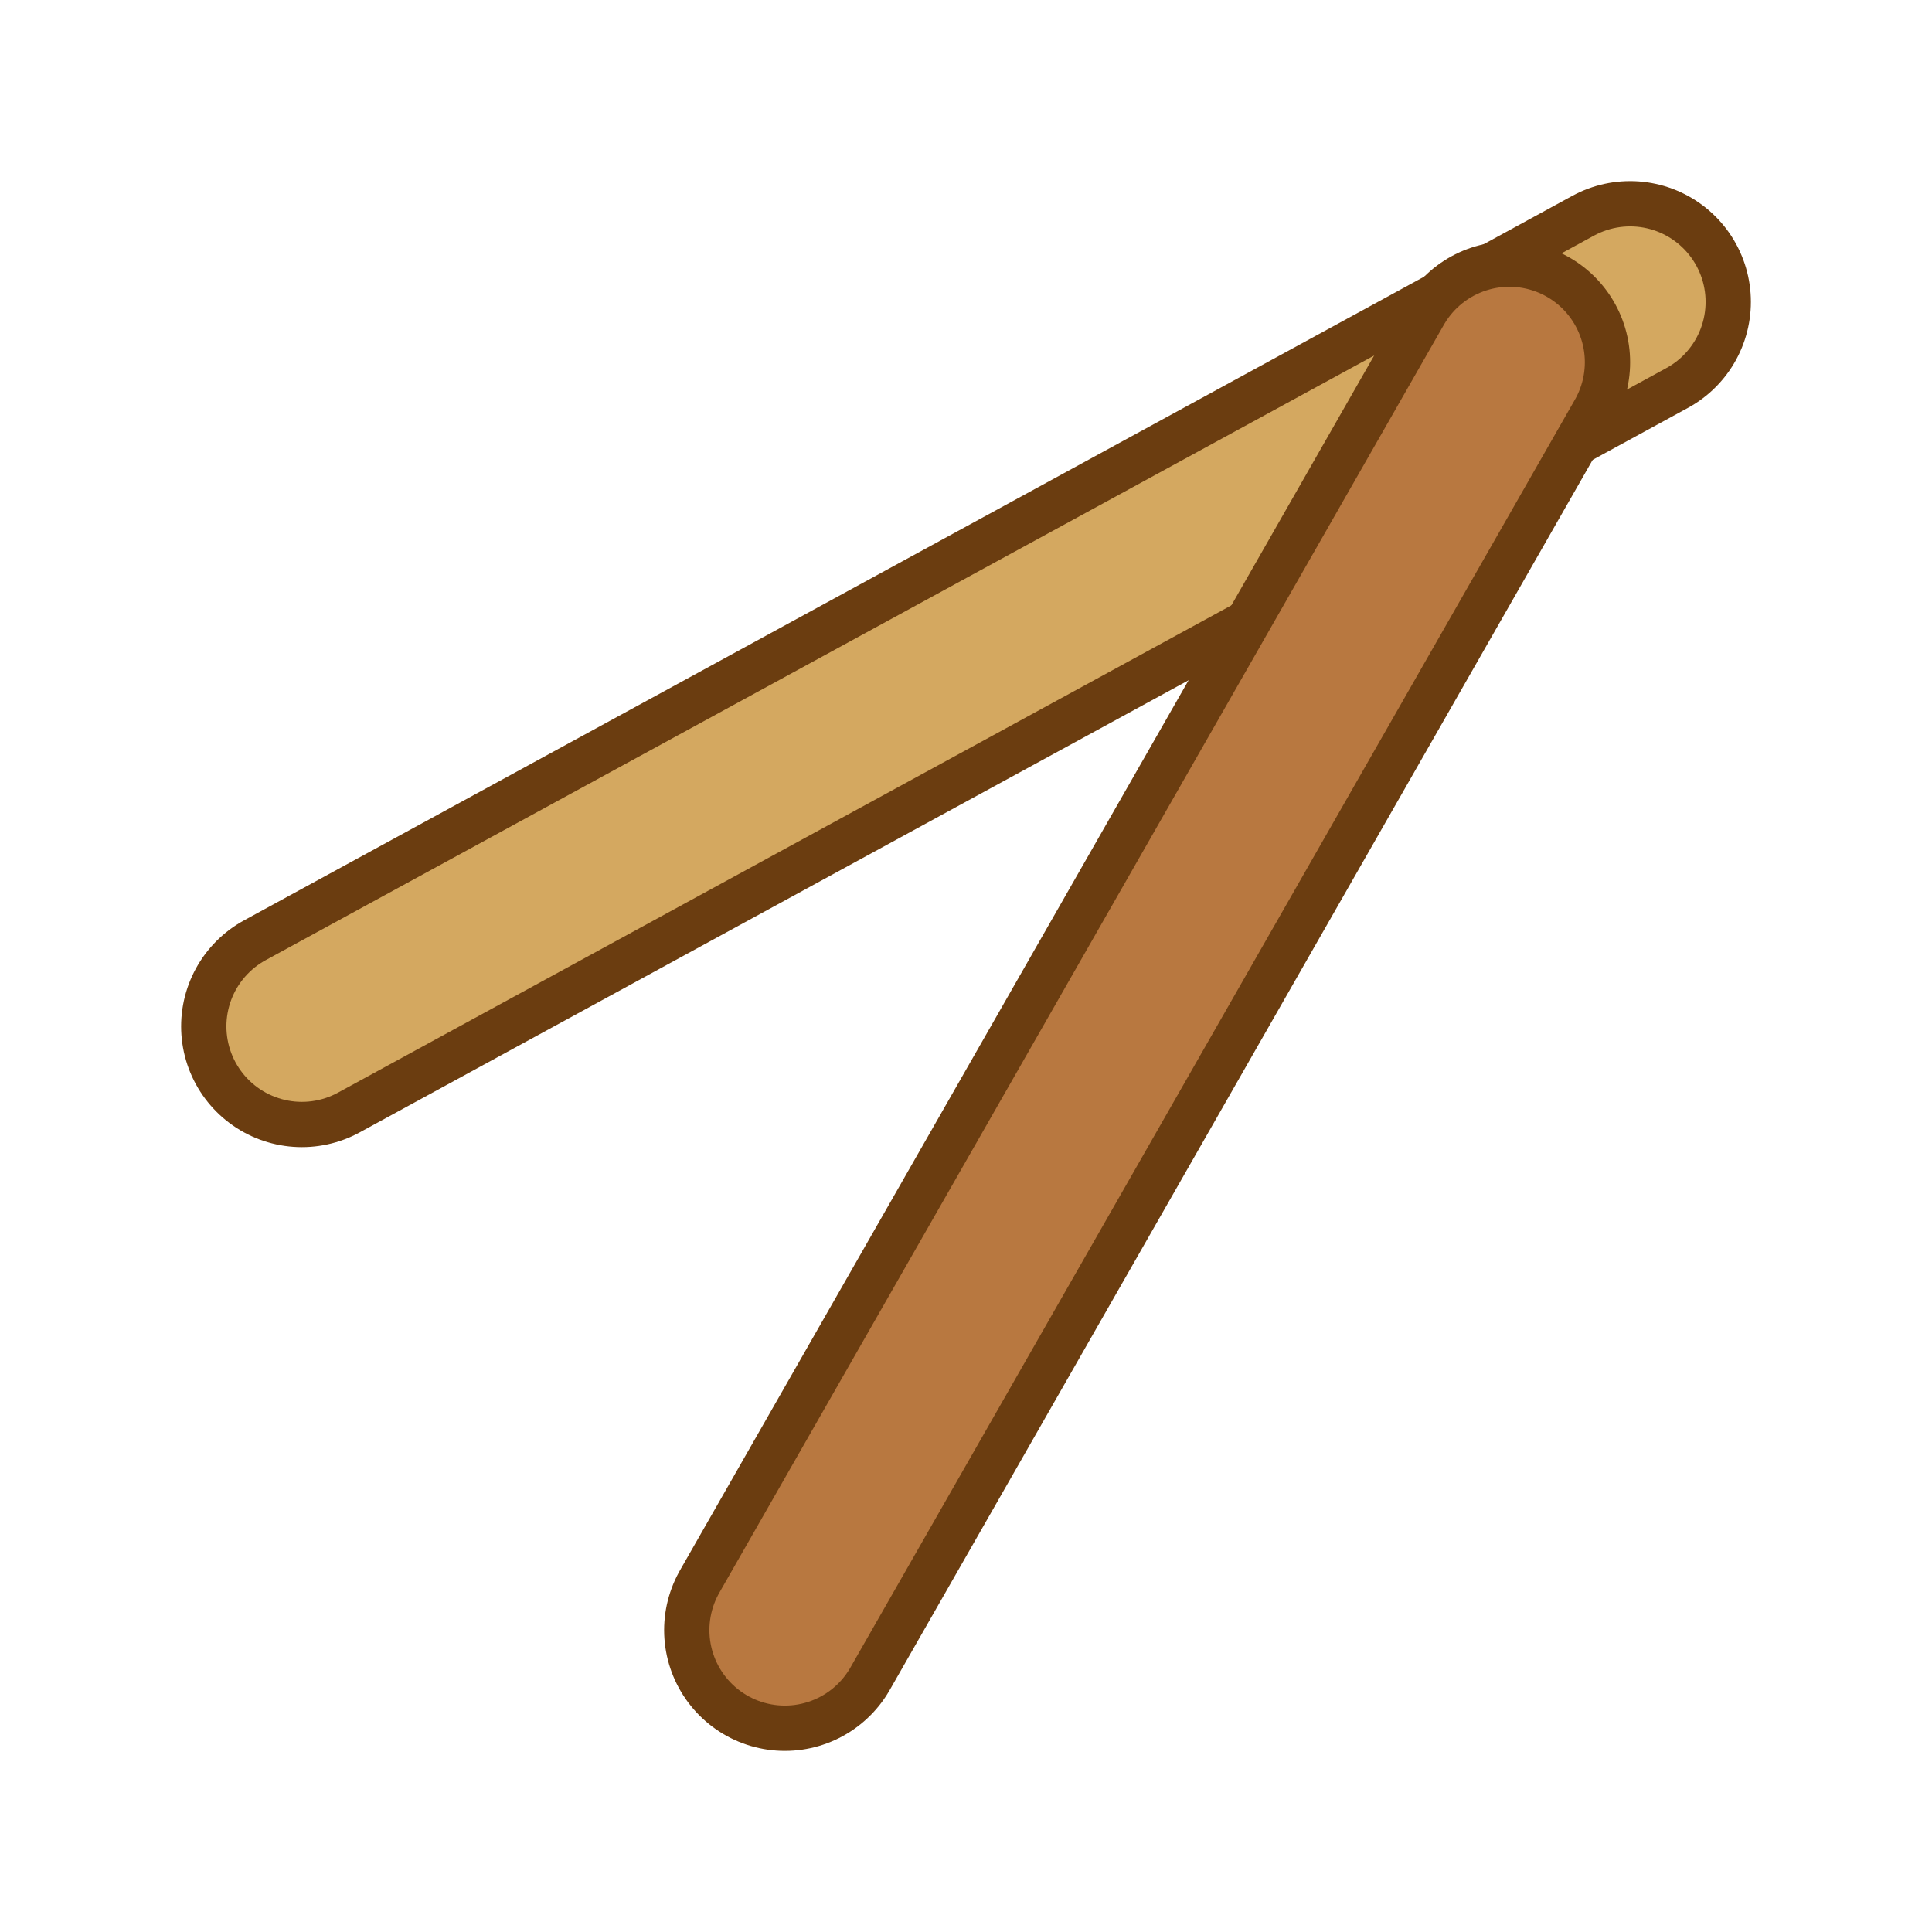
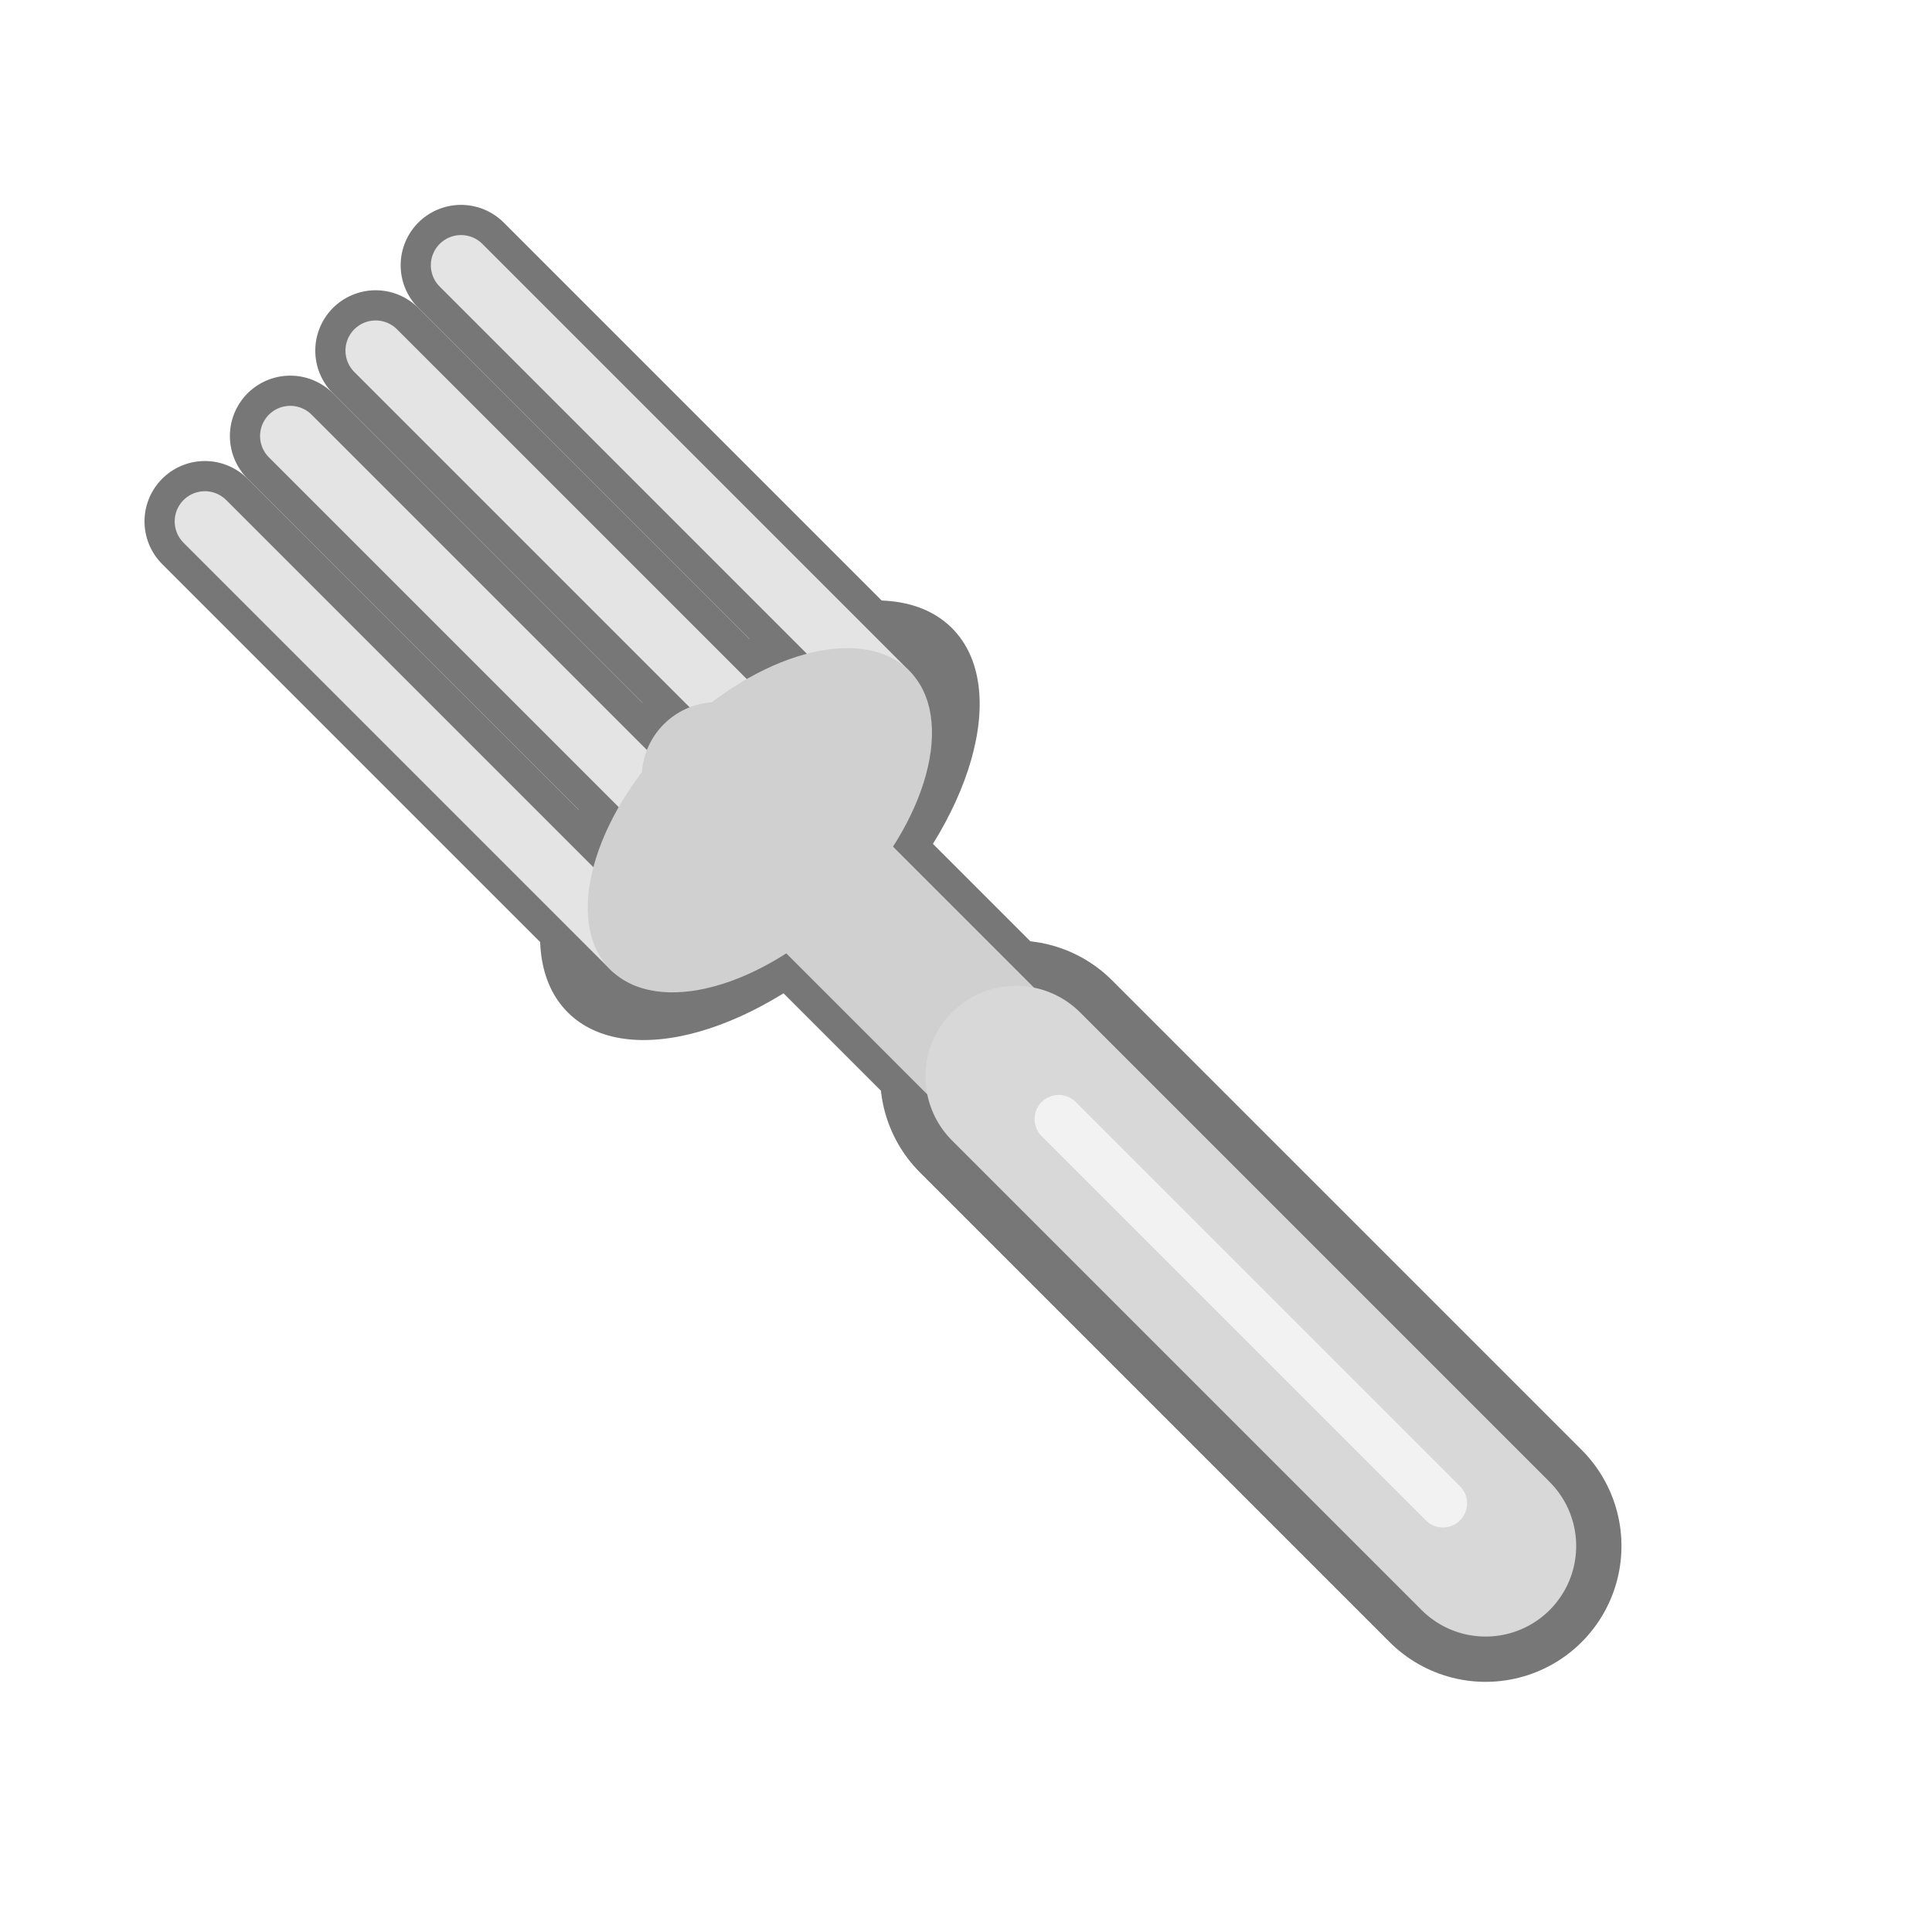
<svg xmlns="http://www.w3.org/2000/svg" width="32" height="32" viewBox="0 0 32 32">
-   <line x1="27" y1="5" x2="5" y2="17" stroke="#6b3d10" stroke-width="4" stroke-linecap="round" />
-   <line x1="27" y1="5" x2="5" y2="17" stroke="#d4a860" stroke-width="2.5" stroke-linecap="round" />
-   <line x1="25" y1="6" x2="13" y2="27" stroke="#6b3d10" stroke-width="4" stroke-linecap="round" />
-   <line x1="25" y1="6" x2="13" y2="27" stroke="#b87840" stroke-width="2.5" stroke-linecap="round" />
+   <g transform="rotate(-45 14 15)">
+     <line x1="11" y1="3" x2="11" y2="13" stroke="#777" stroke-width="2" stroke-linecap="round" />
+     <line x1="13" y1="3" x2="13" y2="13" stroke="#777" stroke-width="2" stroke-linecap="round" />
+     <line x1="15" y1="3" x2="15" y2="13" stroke="#777" stroke-width="2" stroke-linecap="round" />
+     <line x1="17" y1="3" x2="17" y2="13" stroke="#777" stroke-width="2" stroke-linecap="round" />
+     <ellipse cx="14" cy="13" rx="4.5" ry="2.5" fill="#777" />
+     <line x1="14" y1="12" x2="14" y2="20" stroke="#777" stroke-width="3.5" stroke-linecap="round" />
+     <line x1="14" y1="19" x2="14" y2="30" stroke="#777" stroke-width="4.5" stroke-linecap="round" />
+     <line x1="11" y1="3" x2="11" y2="13" stroke="#e4e4e4" stroke-width="1" stroke-linecap="round" />
+     <line x1="13" y1="3" x2="13" y2="13" stroke="#e4e4e4" stroke-width="1" stroke-linecap="round" />
+     <line x1="15" y1="3" x2="15" y2="13" stroke="#e4e4e4" stroke-width="1" stroke-linecap="round" />
+     <line x1="17" y1="3" x2="17" y2="13" stroke="#e4e4e4" stroke-width="1" stroke-linecap="round" />
+     <ellipse cx="14" cy="13" rx="3.5" ry="2" fill="#d0d0d0" />
+     <line x1="14" y1="12" x2="14" y2="20" stroke="#d0d0d0" stroke-width="2.5" stroke-linecap="round" />
+     <line x1="14" y1="19" x2="14" y2="30" stroke="#d8d8d8" stroke-width="3" stroke-linecap="round" />
+     <line x1="14" y1="20" x2="14" y2="29" stroke="#f2f2f2" stroke-width="0.8" stroke-linecap="round" />
+   </g>
</svg>
